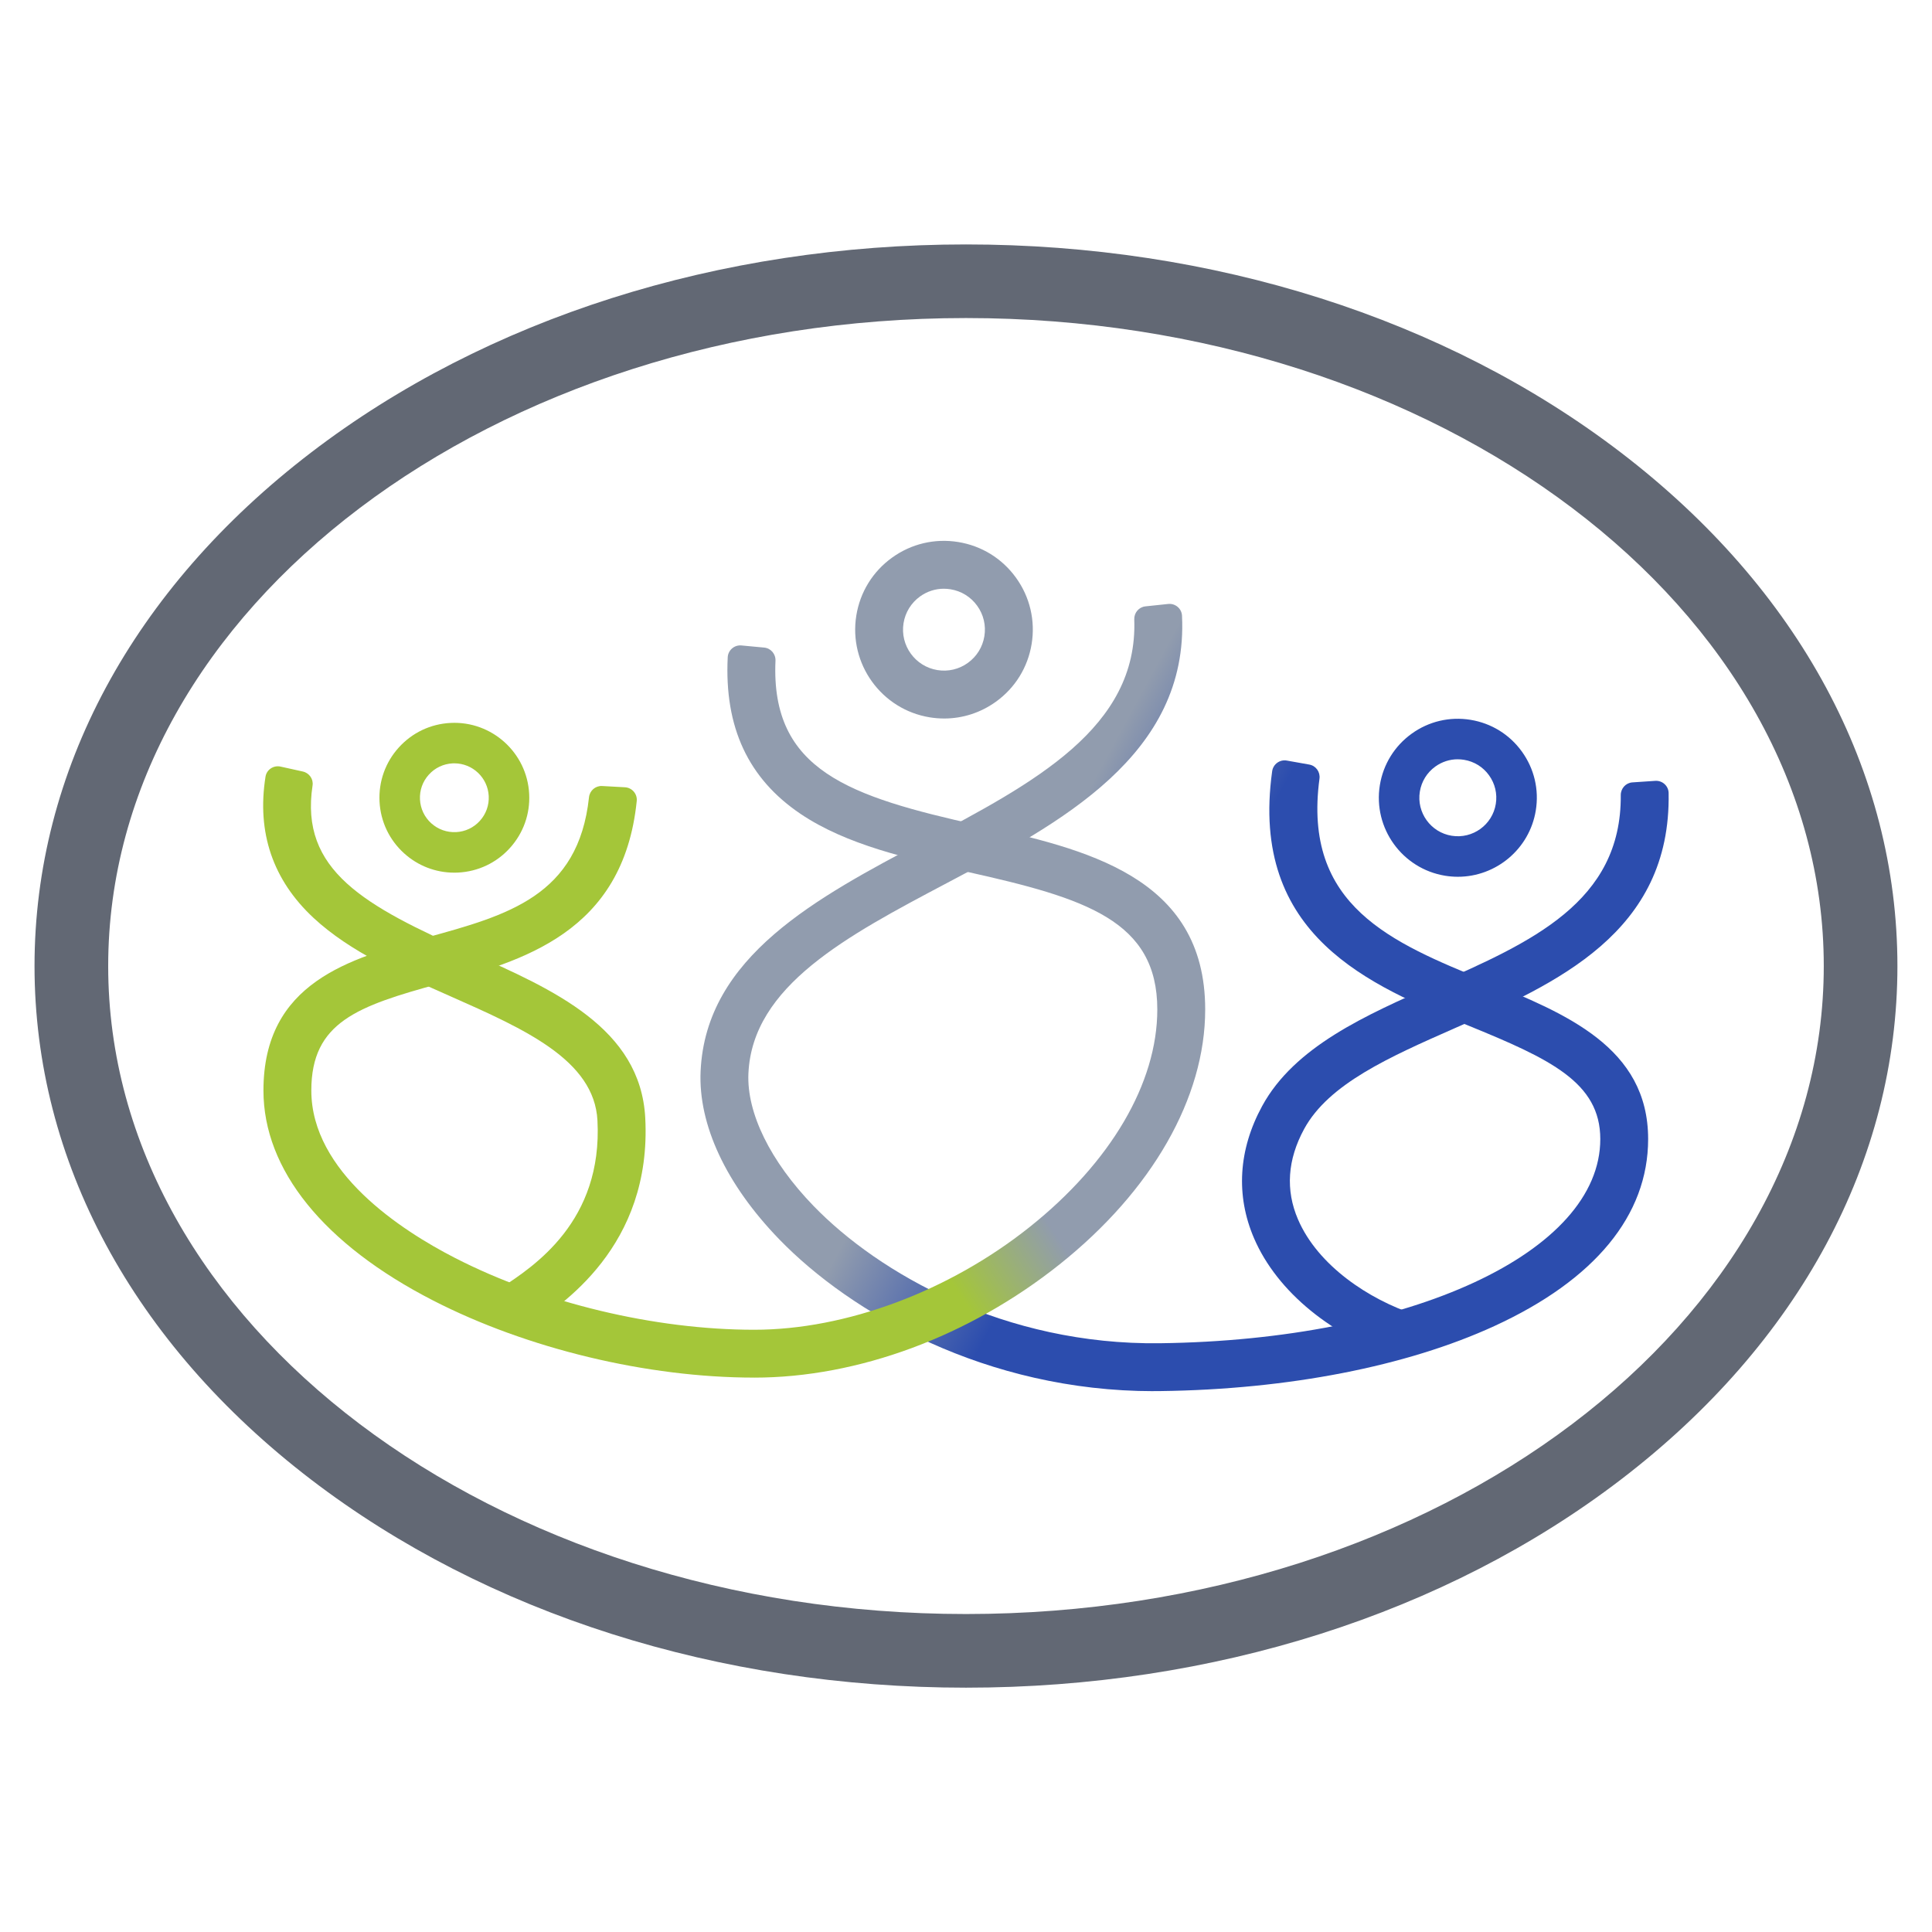
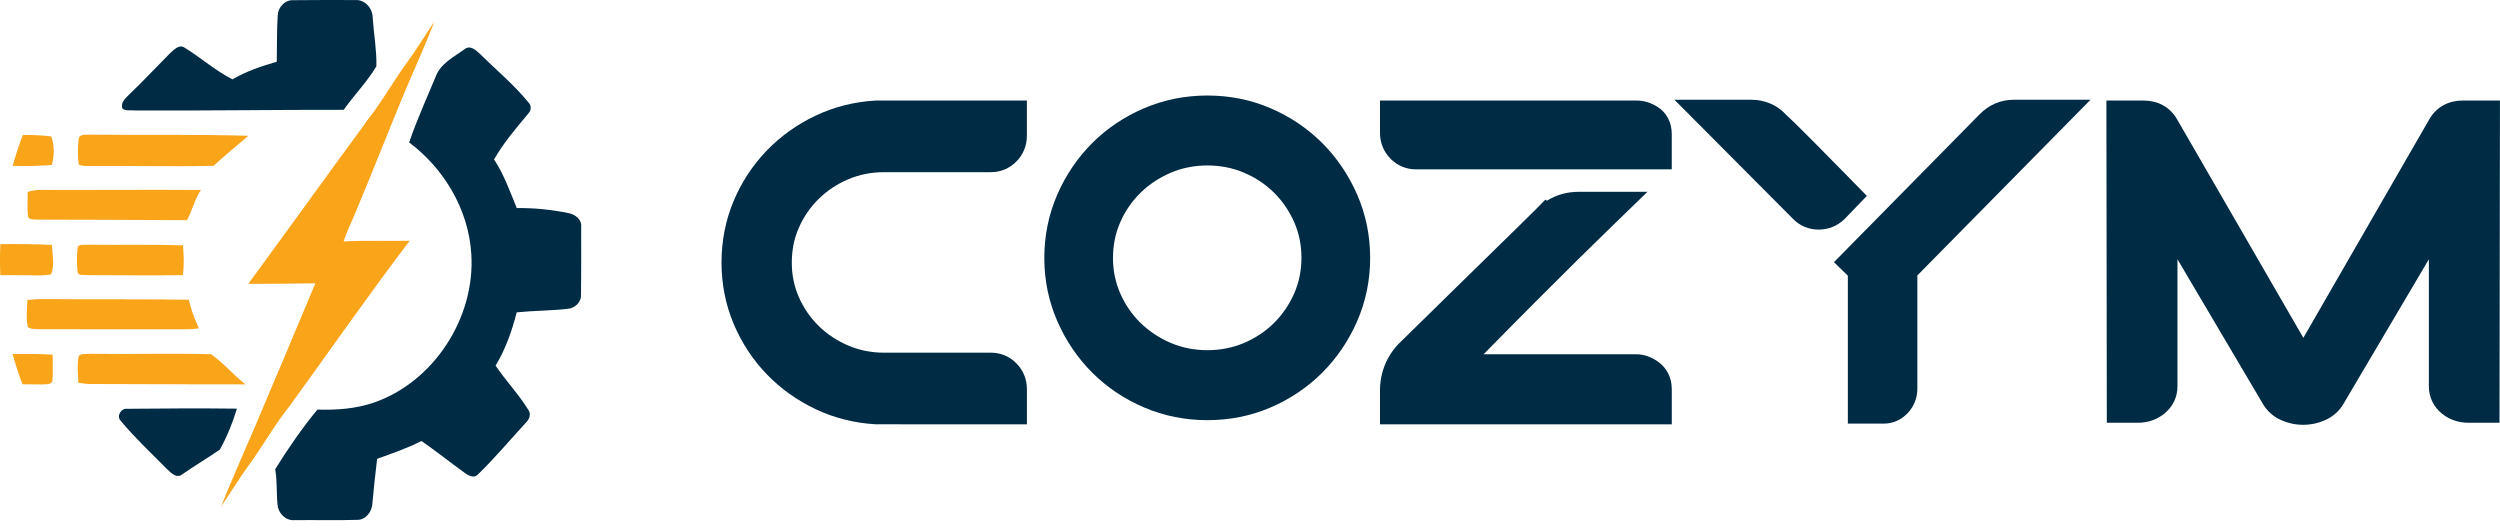
- <svg xmlns="http://www.w3.org/2000/svg" width="108" height="108" viewBox="0 0 108 108" fill="none">
-   <path d="M78.622 75.135C78.52 75.52 78.526 75.099 78.267 75.932C74.511 74.738 71.401 72.237 70.104 69.225C69.071 66.827 69.227 64.27 70.554 61.831C72.364 58.505 76.356 56.744 80.216 55.04C85.575 52.675 90.648 50.438 90.602 44.45C90.599 44.076 90.881 43.761 91.254 43.736L92.53 43.65C92.926 43.623 93.27 43.931 93.277 44.329C93.42 52.14 86.989 54.977 81.295 57.489C77.686 59.081 74.277 60.585 72.903 63.11C71.969 64.826 71.854 66.527 72.56 68.167C73.676 70.759 76.538 72.645 79.093 73.484C79.448 73.601 79.654 73.969 79.558 74.33L78.62 75.134L78.622 75.135Z" fill="#2C4DAE" />
-   <path d="M64.496 77.767C55.126 77.767 47.55 73.401 43.553 69.271C40.587 66.206 39.029 62.873 39.164 59.884C39.456 53.463 45.66 50.183 51.658 47.011C57.806 43.76 63.626 40.683 63.406 34.629C63.392 34.257 63.66 33.935 64.031 33.896L65.302 33.762C65.7 33.72 66.055 34.018 66.075 34.416C66.451 42.215 59.267 46.013 52.908 49.376C47.33 52.326 42.059 55.113 41.837 60.005C41.736 62.217 43.062 64.916 45.474 67.409C49.138 71.194 56.158 75.2 64.846 75.088C78.876 74.909 89.457 70.003 89.457 63.676C89.457 60.504 86.653 59.197 82.076 57.328C76.606 55.094 69.831 52.327 71.115 43.108C71.171 42.716 71.543 42.446 71.933 42.516L73.191 42.74C73.561 42.806 73.809 43.154 73.76 43.526C72.802 50.65 77.802 52.692 83.088 54.85C87.534 56.666 92.132 58.544 92.132 63.675C92.132 67.933 89.156 71.549 83.525 74.132C78.621 76.382 71.999 77.672 64.879 77.762C64.751 77.764 64.621 77.764 64.493 77.764L64.496 77.767Z" fill="url(#paint0_linear_592_113865)" />
-   <path d="M52.78 40.165C52.513 40.165 52.244 40.143 51.975 40.1C49.273 39.662 47.431 37.108 47.869 34.405C48.081 33.096 48.79 31.948 49.866 31.173C50.941 30.397 52.254 30.087 53.564 30.299C54.873 30.511 56.021 31.22 56.796 32.296C57.572 33.372 57.882 34.685 57.67 35.994C57.458 37.303 56.749 38.451 55.673 39.226C54.818 39.842 53.814 40.165 52.78 40.165ZM52.764 32.91C52.288 32.91 51.824 33.059 51.43 33.343C50.934 33.701 50.607 34.23 50.509 34.833C50.307 36.078 51.156 37.256 52.402 37.458C53.005 37.556 53.61 37.413 54.106 37.055C54.602 36.697 54.929 36.168 55.027 35.565C55.125 34.962 54.982 34.356 54.624 33.861C54.267 33.365 53.737 33.038 53.134 32.941C53.01 32.921 52.886 32.911 52.763 32.911L52.764 32.91Z" fill="#919CAE" />
-   <path d="M81.496 49.012C81.262 49.012 81.026 48.993 80.787 48.955C78.384 48.566 76.746 46.294 77.135 43.89C77.324 42.726 77.955 41.705 78.911 41.015C79.867 40.325 81.036 40.049 82.2 40.238C83.364 40.427 84.385 41.057 85.075 42.014C85.765 42.971 86.041 44.139 85.852 45.303C85.501 47.468 83.622 49.012 81.496 49.012ZM81.489 42.444C81.041 42.444 80.606 42.584 80.235 42.851C79.769 43.187 79.462 43.685 79.37 44.252C79.18 45.423 79.979 46.53 81.149 46.719C82.322 46.909 83.427 46.11 83.616 44.94C83.708 44.373 83.573 43.804 83.237 43.338C82.901 42.872 82.404 42.565 81.836 42.473C81.72 42.454 81.603 42.445 81.487 42.445L81.489 42.444Z" fill="#2C4DAE" />
-   <path d="M28.555 74.119L27.697 73.155C27.413 72.836 27.477 72.34 27.833 72.106C27.887 72.07 27.944 72.033 28.003 71.995C29.851 70.789 33.696 68.278 33.398 62.634C33.22 59.255 29.319 57.527 25.19 55.698C22.424 54.473 19.564 53.206 17.527 51.311C15.25 49.192 14.349 46.539 14.842 43.417C14.904 43.023 15.293 42.767 15.683 42.853L16.926 43.128C17.284 43.207 17.528 43.548 17.472 43.91C16.75 48.655 20.36 50.633 26.273 53.252C30.959 55.327 35.804 57.474 36.07 62.493C36.449 69.676 31.376 72.988 29.466 74.235C29.464 74.236 29.462 74.238 29.46 74.239C29.17 74.429 28.785 74.377 28.554 74.119H28.555Z" fill="#A4C639" />
-   <path d="M42.16 77.009C36.181 77.009 29.471 75.397 24.21 72.698C18.095 69.56 14.727 65.391 14.727 60.96C14.727 54.91 19.568 53.582 23.839 52.41C28.385 51.163 32.334 50.08 32.925 44.57C32.965 44.197 33.285 43.918 33.659 43.939L34.935 44.009C35.332 44.031 35.634 44.38 35.594 44.775C34.843 52.166 29.15 53.727 24.547 54.99C19.985 56.242 17.403 57.136 17.403 60.96C17.403 65.517 22.433 68.779 25.432 70.318C30.332 72.833 36.585 74.334 42.16 74.334C47.286 74.334 53.041 72.188 57.554 68.594C62.091 64.98 64.694 60.547 64.694 56.432C64.694 51.464 60.688 50.212 54.091 48.742C50.766 48.001 47.328 47.235 44.751 45.496C41.824 43.522 40.488 40.654 40.68 36.742C40.7 36.345 41.05 36.044 41.446 36.081L42.717 36.2C43.092 36.235 43.367 36.56 43.35 36.936C43.077 43.084 47.492 44.529 54.674 46.13C60.625 47.457 67.371 48.96 67.371 56.432C67.371 61.367 64.401 66.563 59.222 70.687C54.177 74.705 47.958 77.01 42.161 77.01L42.16 77.009Z" fill="url(#paint1_linear_592_113865)" />
-   <path d="M25.393 48.782C24.355 48.782 23.367 48.403 22.591 47.702C21.762 46.952 21.273 45.924 21.216 44.807C21.16 43.69 21.541 42.617 22.291 41.787C23.041 40.957 24.07 40.468 25.186 40.412C27.491 40.295 29.465 42.076 29.581 44.382C29.639 45.499 29.256 46.572 28.506 47.402C27.756 48.232 26.729 48.72 25.61 48.777C25.538 48.781 25.465 48.783 25.393 48.783V48.782ZM25.399 42.67C25.366 42.67 25.334 42.67 25.3 42.673C24.788 42.699 24.314 42.923 23.971 43.305C23.625 43.686 23.451 44.179 23.477 44.692C23.503 45.205 23.727 45.678 24.108 46.022C24.489 46.366 24.982 46.54 25.495 46.516C26.009 46.49 26.482 46.266 26.826 45.884C27.171 45.503 27.346 45.01 27.32 44.497C27.267 43.471 26.416 42.671 25.399 42.671V42.67Z" fill="#A4C639" />
-   <path d="M53.999 94.342C40.191 94.342 27.188 90.209 17.385 82.706C7.419 75.077 1.93 64.883 1.93 54.003C1.93 43.123 7.419 32.928 17.385 25.3C27.188 17.796 40.191 13.664 53.999 13.664C67.807 13.664 80.81 17.797 90.612 25.3C100.578 32.929 106.067 43.123 106.067 54.003C106.067 64.883 100.578 75.078 90.612 82.706C80.809 90.21 67.806 94.342 53.999 94.342ZM53.999 17.779C27.559 17.779 6.048 34.028 6.048 54.002C6.048 73.976 27.559 90.225 53.999 90.225C80.439 90.225 101.95 73.976 101.95 54.002C101.95 34.028 80.439 17.779 53.999 17.779Z" fill="#626874" />
-   <defs>
-     <linearGradient id="paint0_linear_592_113865" x1="64.431" y1="57.519" x2="56.06" y2="52.985" gradientUnits="userSpaceOnUse">
-       <stop stop-color="#2C4DAE" />
-       <stop offset="1" stop-color="#919CAE" />
-     </linearGradient>
-     <linearGradient id="paint1_linear_592_113865" x1="43.941" y1="57.542" x2="49.289" y2="54.054" gradientUnits="userSpaceOnUse">
-       <stop stop-color="#A4C639" />
-       <stop offset="1" stop-color="#919CAE" />
-     </linearGradient>
-   </defs>
+ <svg xmlns="http://www.w3.org/2000/svg" width="256" height="54" viewBox="0 0 256 54" fill="none">
+   <path d="M12.358 43.089C11.89 42.593 12.422 41.772 13.034 41.861C16.774 41.821 20.517 41.801 24.259 41.846C23.83 43.296 23.236 44.727 22.515 46.038C21.258 46.907 19.938 47.682 18.685 48.557C18.112 49.053 17.5 48.422 17.085 48.022C15.487 46.402 13.819 44.844 12.358 43.089Z" fill="#002B45" />
+   <path d="M8.054 14.182C8.173 13.735 8.729 13.809 9.07 13.788C14.526 13.85 19.979 13.743 25.433 13.905C24.231 14.912 23.023 15.93 21.867 16.982C17.683 17.071 13.495 16.967 9.313 17.001C8.898 16.962 8.43 17.064 8.058 16.832C7.945 15.957 7.965 15.059 8.056 14.184L8.054 14.182ZM41.671 6.415C40.49 8.025 39.484 9.764 38.317 11.382C38.202 11.542 38.087 11.7 37.968 11.855C37.822 12.049 37.674 12.245 37.52 12.432C37.489 12.474 37.459 12.517 37.428 12.56L37.444 12.568C33.418 18.05 29.448 23.579 25.426 29.064C27.716 29.072 30.007 29.044 32.293 29.01C30.736 32.678 29.226 36.372 27.651 40.036C27.581 40.209 27.509 40.379 27.437 40.549C25.88 44.33 24.167 48.045 22.649 51.844C23.617 50.46 24.473 48.999 25.474 47.643C26.915 45.678 28.092 43.519 29.625 41.624C29.653 41.582 29.686 41.539 29.715 41.499C33.792 35.883 37.75 30.168 41.955 24.654C39.697 24.701 37.44 24.601 35.185 24.725C35.485 23.764 35.945 22.879 36.323 21.953C38.083 17.765 39.732 13.528 41.476 9.334C42.002 8.121 42.528 6.905 43.047 5.689C43.136 5.485 43.224 5.278 43.312 5.07C43.713 4.122 44.109 3.171 44.491 2.215C43.524 3.597 42.667 5.059 41.667 6.415H41.671ZM8.058 36.47C8.366 36.14 8.875 36.287 9.276 36.23C13.386 36.291 17.502 36.161 21.614 36.274C22.883 37.151 23.9 38.405 25.133 39.359C19.84 39.374 14.548 39.319 9.257 39.321C8.844 39.315 8.436 39.263 8.027 39.197C7.99 38.291 7.869 37.364 8.06 36.468L8.058 36.47ZM2.335 13.824C3.321 13.805 4.32 13.85 5.252 13.975C5.593 14.931 5.558 15.93 5.312 16.892C3.999 16.99 2.637 17.035 1.3 16.982C1.596 15.906 1.943 14.855 2.335 13.826V13.824ZM2.835 19.653C3.315 19.5 3.814 19.432 4.317 19.445C9.736 19.464 15.154 19.413 20.573 19.451C19.938 20.398 19.694 21.548 19.151 22.544C14.049 22.515 8.941 22.5 3.839 22.489C3.51 22.451 3.054 22.559 2.865 22.193C2.775 21.35 2.845 20.499 2.837 19.653H2.835ZM0.037 25.003C1.795 24.98 3.553 24.993 5.31 25.078C5.363 26.064 5.622 27.173 5.229 28.095C4.145 28.301 3.03 28.146 1.933 28.184C1.3 28.159 0.668 28.18 0.033 28.184C0.012 27.671 0 27.156 0 26.634C0 26.087 0.012 25.542 0.037 25.003ZM7.974 25.233C8.276 24.969 8.717 25.106 9.077 25.061C12.297 25.099 15.52 25.02 18.741 25.125C18.821 26.136 18.872 27.169 18.718 28.178C15.419 28.22 12.118 28.176 8.822 28.174C8.53 28.11 7.969 28.28 7.943 27.818C7.863 26.96 7.842 26.081 7.974 25.233ZM2.804 30.72C3.303 30.656 3.802 30.628 4.303 30.628C9.315 30.662 14.325 30.62 19.334 30.692C19.564 31.71 19.938 32.683 20.371 33.624C19.605 33.739 18.829 33.724 18.059 33.719C13.392 33.726 8.725 33.717 4.059 33.711C3.652 33.679 3.188 33.752 2.843 33.475C2.658 32.568 2.769 31.633 2.806 30.718L2.804 30.72ZM1.29 36.251C2.656 36.24 4.026 36.234 5.39 36.315C5.383 37.232 5.455 38.154 5.355 39.065C5.125 39.438 4.646 39.325 4.287 39.366L2.298 39.349C1.918 38.337 1.58 37.305 1.29 36.249V36.251Z" fill="#FAA419" />
+   <path d="M47.557 5.049C48.147 4.56 48.742 5.145 49.18 5.554C50.839 7.189 52.643 8.686 54.128 10.504C54.438 10.815 54.399 11.311 54.105 11.617C52.852 13.118 51.568 14.615 50.589 16.329C51.609 17.855 52.218 19.607 52.916 21.306C54.686 21.287 56.461 21.462 58.197 21.819C58.86 21.932 59.602 22.462 59.513 23.246C59.507 25.554 59.53 27.859 59.491 30.167C59.552 30.94 58.856 31.568 58.149 31.621C56.41 31.823 54.654 31.806 52.912 31.985C52.417 33.891 51.77 35.766 50.747 37.438C51.803 39.007 53.123 40.371 54.113 41.989C54.393 42.385 54.22 42.901 53.908 43.216C52.248 45.025 50.663 46.912 48.907 48.619C48.502 49.002 47.958 48.691 47.59 48.425C46.105 47.348 44.663 46.203 43.159 45.157C41.699 45.905 40.15 46.428 38.618 46.984C38.433 48.498 38.269 50.014 38.135 51.532C38.102 52.396 37.447 53.26 36.562 53.233C34.416 53.301 32.263 53.235 30.115 53.264C29.264 53.328 28.484 52.551 28.42 51.691C28.299 50.478 28.391 49.251 28.18 48.048C29.494 45.924 30.924 43.865 32.501 41.94C34.446 42.004 36.424 41.866 38.283 41.225C44.349 39.141 48.703 32.599 48.259 25.96C47.968 21.411 45.431 17.223 41.898 14.587C42.675 12.299 43.679 10.097 44.605 7.87C45.102 6.497 46.475 5.837 47.565 5.047L47.557 5.049Z" fill="#002B45" />
+   <path d="M38.542 6.782C38.579 5.117 38.273 3.465 38.164 1.804C38.16 0.842 37.349 -0.061 36.396 0.005C34.251 -0.006 32.101 0.001 29.956 0.02C29.172 0.003 28.465 0.759 28.439 1.557C28.342 3.143 28.371 4.736 28.342 6.324C26.781 6.773 25.222 7.295 23.803 8.125C22.067 7.239 20.586 5.926 18.933 4.898C18.347 4.48 17.795 5.113 17.38 5.483C15.979 6.892 14.623 8.351 13.184 9.72C12.82 10.09 12.298 10.544 12.551 11.138C12.927 11.38 13.403 11.267 13.826 11.31C20.95 11.351 28.069 11.231 35.192 11.246C36.27 9.728 37.593 8.383 38.546 6.784L38.542 6.782Z" fill="#002B45" />
+   <path d="M133.268 26.421C133.268 27.701 133.019 28.916 132.53 30.036C132.027 31.182 131.335 32.2 130.472 33.06C129.607 33.92 128.574 34.612 127.401 35.112C126.239 35.608 124.971 35.859 123.638 35.859C122.305 35.859 121.04 35.608 119.876 35.112C118.699 34.609 117.657 33.915 116.776 33.051C115.901 32.191 115.205 31.177 114.708 30.036C114.217 28.916 113.97 27.701 113.97 26.421C113.97 25.116 114.219 23.886 114.71 22.766C115.207 21.625 115.903 20.611 116.778 19.751C117.657 18.885 118.701 18.193 119.878 17.69C121.04 17.194 122.305 16.943 123.64 16.943C124.976 16.943 126.241 17.194 127.403 17.69C128.574 18.191 129.607 18.881 130.474 19.743C131.337 20.603 132.029 21.62 132.532 22.766C133.023 23.886 133.27 25.116 133.27 26.421H133.268ZM138.961 19.9C138.084 17.899 136.878 16.126 135.375 14.627C133.873 13.132 132.099 11.94 130.102 11.082C128.091 10.218 125.916 9.781 123.638 9.781C121.363 9.781 119.181 10.218 117.16 11.082C115.147 11.942 113.364 13.134 111.863 14.629C110.357 16.128 109.152 17.901 108.277 19.902C107.387 21.931 106.938 24.126 106.938 26.424C106.938 28.697 107.387 30.877 108.275 32.902C109.15 34.903 110.357 36.679 111.863 38.178C113.364 39.674 115.147 40.867 117.16 41.724C119.181 42.589 121.361 43.025 123.64 43.025C125.922 43.025 128.096 42.589 130.106 41.724C132.103 40.867 133.876 39.674 135.379 38.18C136.883 36.681 138.09 34.907 138.965 32.906C139.853 30.877 140.304 28.697 140.304 26.426C140.304 24.126 139.855 21.933 138.965 19.905L138.961 19.9Z" fill="#002B45" />
+   <path d="M89.684 10.293C87.503 10.416 85.428 10.938 83.516 11.843C81.616 12.743 79.932 13.948 78.513 15.42C77.083 16.901 75.945 18.634 75.127 20.574C74.302 22.535 73.883 24.662 73.883 26.89C73.883 29.094 74.302 31.206 75.127 33.167C75.945 35.106 77.083 36.841 78.513 38.321C79.934 39.794 81.618 40.999 83.516 41.898C85.428 42.805 87.503 43.324 89.684 43.448L105.155 43.45V39.843C105.155 38.821 104.775 37.902 104.056 37.184C103.355 36.484 102.462 36.115 101.476 36.115H90.537C89.232 36.115 87.992 35.868 86.856 35.383C85.706 34.891 84.685 34.214 83.824 33.367C82.97 32.528 82.29 31.536 81.801 30.42C81.316 29.313 81.08 28.159 81.08 26.893C81.08 25.6 81.316 24.432 81.801 23.322C82.29 22.207 82.97 21.217 83.824 20.376C84.687 19.529 85.706 18.849 86.856 18.36C87.994 17.874 89.232 17.63 90.537 17.63H101.476C102.462 17.63 103.353 17.259 104.056 16.559C104.775 15.841 105.153 14.921 105.153 13.899V10.293H89.777L89.68 10.295L89.684 10.293Z" fill="#002B45" />
+   <path d="M171.19 39.843C171.19 38.701 170.707 37.718 169.83 37.071L169.826 37.069C169.111 36.543 168.331 36.276 167.509 36.276H151.919C153.858 34.301 155.752 32.387 157.576 30.56C160.357 27.773 163.003 25.161 165.441 22.8L168.702 19.641H161.682C160.464 19.641 159.367 19.947 158.402 20.556L158.252 20.435L157.122 21.58C157.081 21.623 156.954 21.748 156.738 21.959C156.485 22.206 156.077 22.611 155.495 23.185C154.924 23.747 154.117 24.539 153.072 25.555C152.016 26.577 150.697 27.871 149.109 29.434C147.528 30.99 145.579 32.902 143.227 35.199C142.615 35.836 142.138 36.568 141.81 37.377C141.481 38.193 141.312 39.063 141.312 39.966V43.449H171.19V39.843Z" fill="#002B45" />
+   <path d="M144.989 17.34H171.188V13.733C171.188 12.552 170.684 11.57 169.77 10.97C169.086 10.521 168.339 10.293 167.55 10.293H141.312V13.61C141.312 14.634 141.693 15.554 142.409 16.269C143.11 16.97 144.003 17.34 144.991 17.34H144.989Z" fill="#002B45" />
+   <path d="M196.337 39.769V28.205L214.067 10.215H206.194C204.859 10.215 203.643 10.741 202.68 11.737L187.797 26.846L189.22 28.23V43.378H192.899C193.819 43.378 194.657 43.014 195.323 42.324C195.988 41.636 196.339 40.753 196.339 39.772L196.337 39.769Z" fill="#002B45" />
+   <path d="M191.169 20.061L189.904 18.769C188.143 16.972 186.796 15.603 185.861 14.662C184.919 13.715 184.235 13.031 183.803 12.612C183.337 12.159 183.06 11.897 182.961 11.812C182.937 11.79 182.912 11.771 182.937 11.799C182.464 11.264 181.897 10.86 181.256 10.594C180.651 10.343 180.014 10.215 179.365 10.215H171.461L183.588 22.395C184.29 23.125 185.206 23.51 186.231 23.51C187.236 23.51 188.148 23.14 188.871 22.439L191.167 20.059L191.169 20.061Z" fill="#002B45" />
+   <path d="M252.197 10.293C250.757 10.293 249.568 10.925 248.843 12.073L235.863 34.593L222.882 12.134L222.847 12.075C222.124 10.927 220.935 10.295 219.495 10.295H215.695L215.738 43.29H218.895C219.927 43.29 220.838 42.983 221.601 42.377C222.486 41.676 222.973 40.676 222.973 39.56V26.55L231.671 41.276C232.105 42.057 232.748 42.643 233.586 43.018C234.298 43.337 235.058 43.499 235.843 43.499C236.63 43.499 237.388 43.337 238.098 43.018C238.938 42.643 239.583 42.057 240.017 41.276L248.715 26.55V39.56C248.715 40.678 249.202 41.678 250.083 42.377C250.849 42.983 251.759 43.29 252.792 43.29H255.949L255.995 10.295H252.195L252.197 10.293Z" fill="#002B45" />
</svg>
